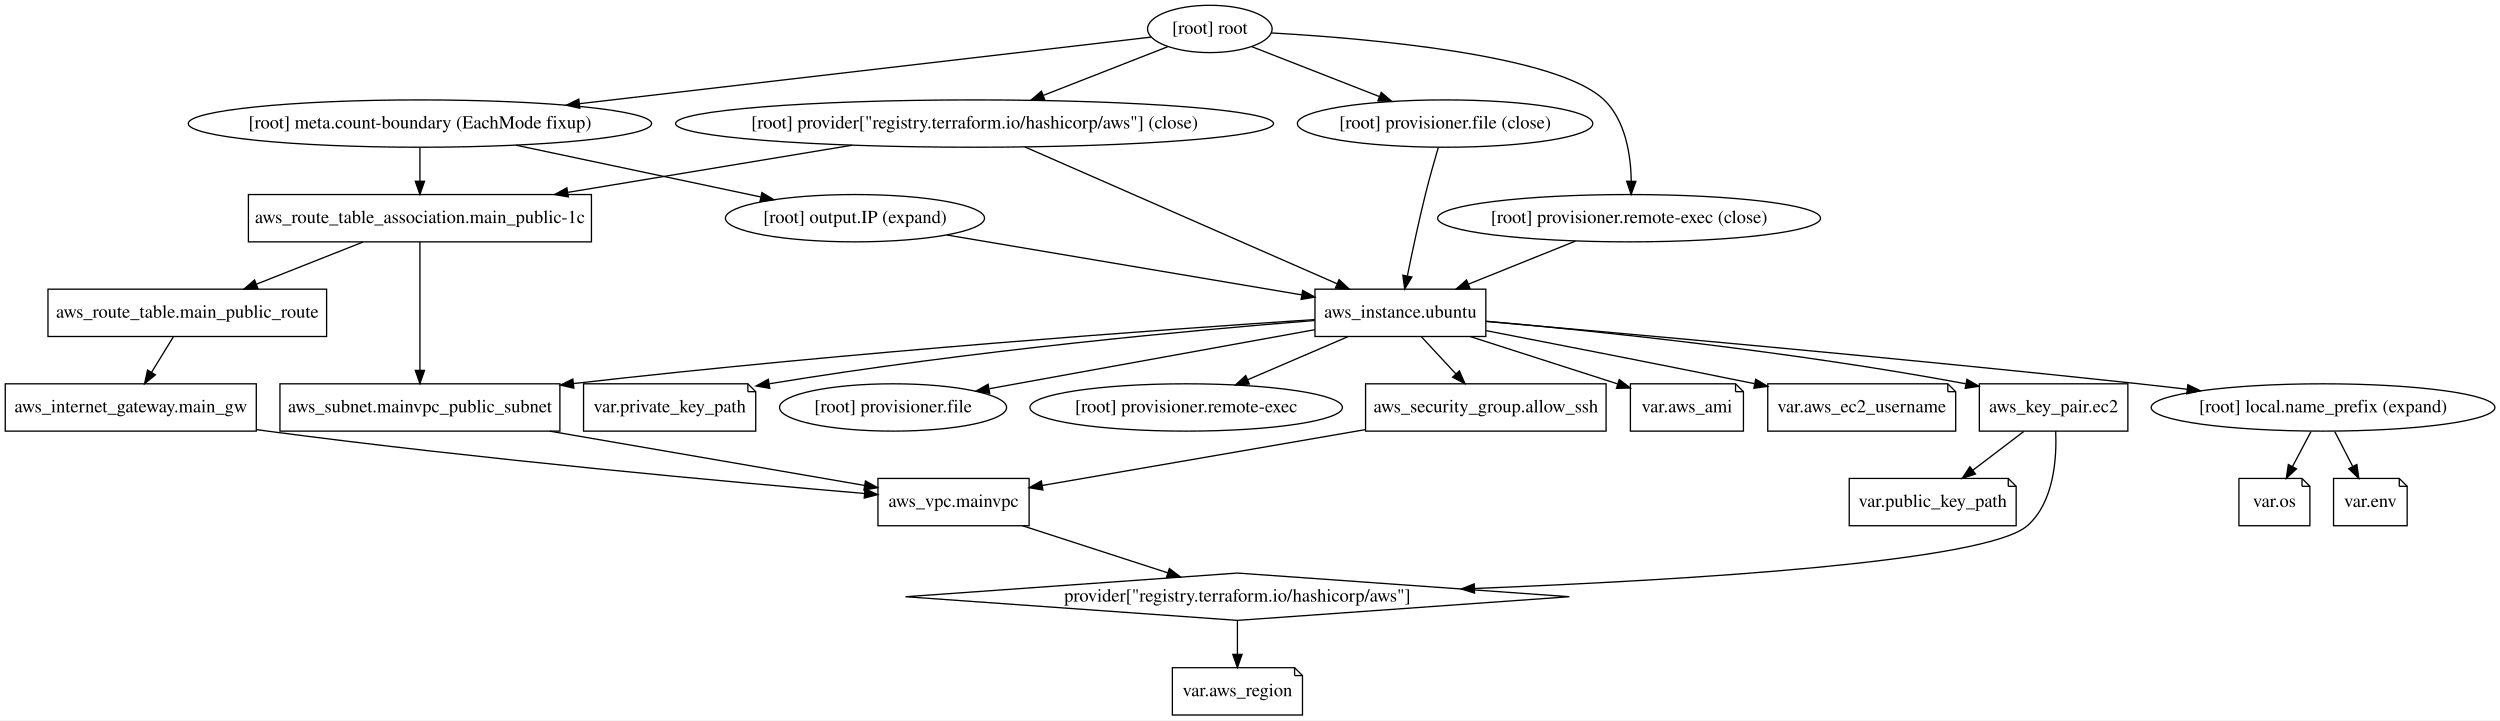
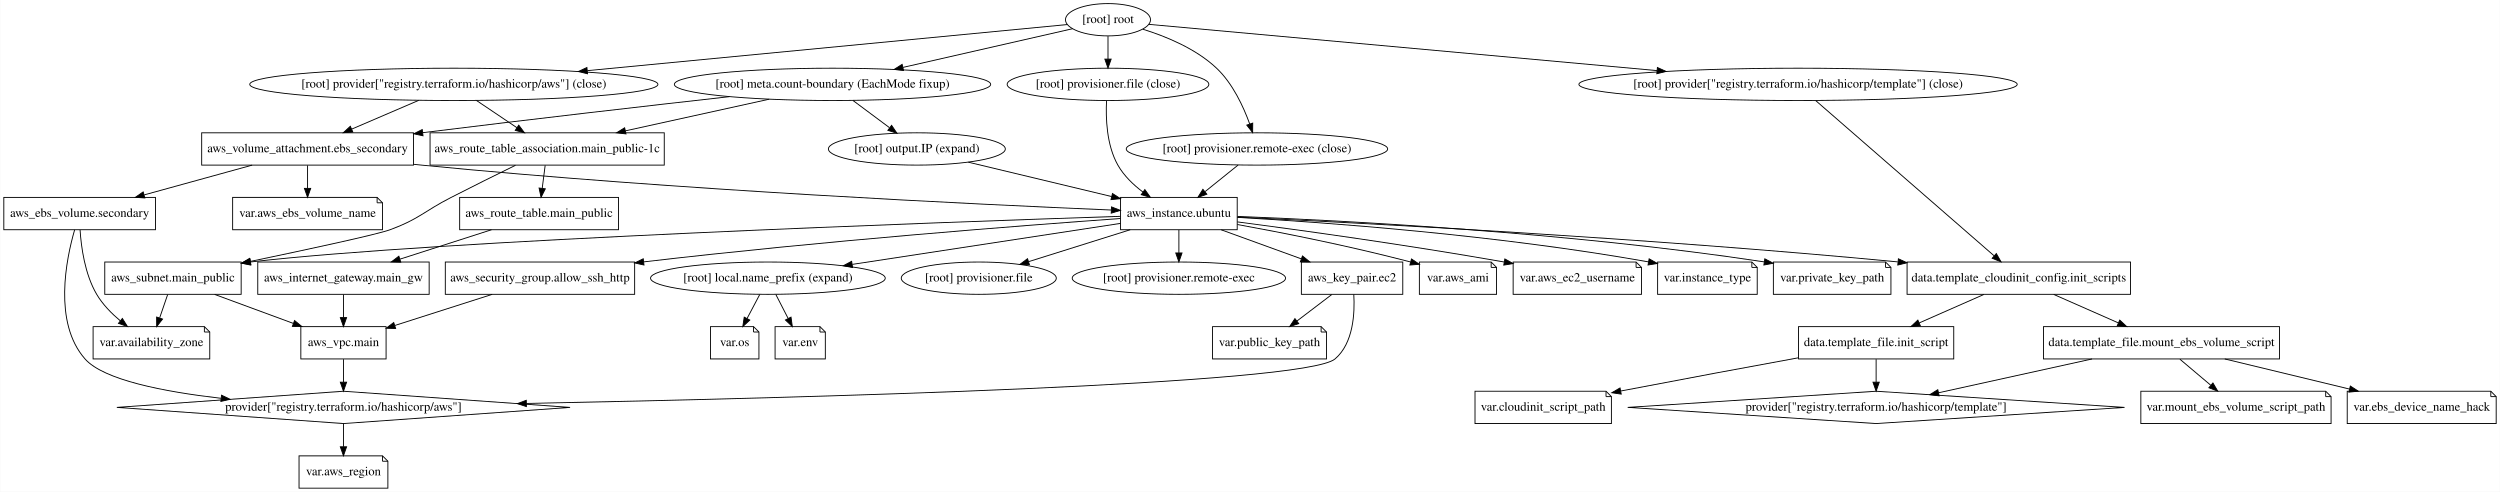
- <svg xmlns="http://www.w3.org/2000/svg" width="1902pt" height="548pt" viewBox="0.00 0.00 1902.14 548.00">
+ <svg xmlns="http://www.w3.org/2000/svg" width="2786pt" height="548pt" viewBox="0.00 0.00 2785.50 548.00">
  <g id="graph0" class="graph" transform="scale(1 1) rotate(0) translate(4 544)">
-     <polygon fill="white" stroke="transparent" points="-4,4 -4,-544 1898.14,-544 1898.14,4 -4,4" />
+     <polygon fill="white" stroke="transparent" points="-4,4 -4,-544 2781.5,-544 2781.5,4 -4,4" />
    <g id="node1" class="node">
-       <polygon fill="none" stroke="black" points="1126.5,-324 996.5,-324 996.5,-288 1126.5,-288 1126.5,-324" />
-       <text text-anchor="middle" x="1061.5" y="-302.3" font-family="Times,serif" font-size="14.00">aws_instance.ubuntu</text>
+       <polygon fill="none" stroke="black" points="169,-324 0,-324 0,-288 169,-288 169,-324" />
+       <text text-anchor="middle" x="84.5" y="-302.3" font-family="Times,serif" font-size="14.00">aws_ebs_volume.secondary</text>
+     </g>
+     <g id="node14" class="node">
+       <polygon fill="none" stroke="black" points="378.5,-108 125.96,-90 378.5,-72 631.04,-90 378.5,-108" />
+       <text text-anchor="middle" x="378.5" y="-86.3" font-family="Times,serif" font-size="14.00">provider["registry.terraform.io/hashicorp/aws"]</text>
+     </g>
+     <g id="edge1" class="edge">
+       <path fill="none" stroke="black" d="M78.93,-287.91C69.53,-255.45 54.82,-184.51 90.5,-144 111.07,-120.64 177.86,-107.5 241.94,-100.15" />
+       <polygon fill="black" stroke="black" points="242.63,-103.6 252.19,-99.02 241.87,-96.64 242.63,-103.6" />
+     </g>
+     <g id="node16" class="node">
+       <polygon fill="none" stroke="black" points="223.5,-180 99.5,-180 99.5,-144 229.5,-144 229.5,-174 223.5,-180" />
+       <polyline fill="none" stroke="black" points="223.5,-180 223.5,-174 " />
+       <polyline fill="none" stroke="black" points="229.5,-174 223.5,-174 " />
+       <text text-anchor="middle" x="164.5" y="-158.3" font-family="Times,serif" font-size="14.00">var.availability_zone</text>
+     </g>
+     <g id="edge2" class="edge">
+       <path fill="none" stroke="black" d="M84.98,-287.77C86.19,-268.94 90.26,-238.45 103.5,-216 110.14,-204.75 120.01,-194.67 129.9,-186.4" />
+       <polygon fill="black" stroke="black" points="132.1,-189.12 137.76,-180.17 127.75,-183.64 132.1,-189.12" />
+     </g>
+     <g id="node2" class="node">
+       <polygon fill="none" stroke="black" points="1374.5,-324 1244.5,-324 1244.5,-288 1374.5,-288 1374.5,-324" />
+       <text text-anchor="middle" x="1309.5" y="-302.3" font-family="Times,serif" font-size="14.00">aws_instance.ubuntu</text>
+     </g>
+     <g id="node4" class="node">
+       <polygon fill="none" stroke="black" points="1559,-252 1446,-252 1446,-216 1559,-216 1559,-252" />
+       <text text-anchor="middle" x="1502.5" y="-230.3" font-family="Times,serif" font-size="14.00">aws_key_pair.ec2</text>
+     </g>
+     <g id="edge3" class="edge">
+       <path fill="none" stroke="black" d="M1356.71,-287.88C1383.57,-278.14 1417.38,-265.87 1445.68,-255.61" />
+       <polygon fill="black" stroke="black" points="1447.23,-258.77 1455.44,-252.07 1444.85,-252.19 1447.23,-258.77" />
+     </g>
+     <g id="node7" class="node">
+       <polygon fill="none" stroke="black" points="703,-252 492,-252 492,-216 703,-216 703,-252" />
+       <text text-anchor="middle" x="597.5" y="-230.3" font-family="Times,serif" font-size="14.00">aws_security_group.allow_ssh_http</text>
+     </g>
+     <g id="edge4" class="edge">
+       <path fill="none" stroke="black" d="M1244.33,-300.5C1136.13,-292.75 912.37,-275.54 713.13,-252.16" />
+       <polygon fill="black" stroke="black" points="713.4,-248.66 703.06,-250.97 712.58,-255.62 713.4,-248.66" />
+     </g>
+     <g id="node8" class="node">
+       <polygon fill="none" stroke="black" points="264.5,-252 112.5,-252 112.5,-216 264.5,-216 264.5,-252" />
+       <text text-anchor="middle" x="188.5" y="-230.3" font-family="Times,serif" font-size="14.00">aws_subnet.main_public</text>
+     </g>
+     <g id="edge5" class="edge">
+       <path fill="none" stroke="black" d="M1244.3,-302.92C1050.98,-296.54 482.02,-276.32 275.04,-252.05" />
+       <polygon fill="black" stroke="black" points="275.22,-248.55 264.87,-250.82 274.38,-255.5 275.22,-248.55" />
+     </g>
+     <g id="node11" class="node">
+       <polygon fill="none" stroke="black" points="2370,-252 2121,-252 2121,-216 2370,-216 2370,-252" />
+       <text text-anchor="middle" x="2245.5" y="-230.3" font-family="Times,serif" font-size="14.00">data.template_cloudinit_config.init_scripts</text>
+     </g>
+     <g id="edge6" class="edge">
+       <path fill="none" stroke="black" d="M1374.66,-302.05C1509.87,-295.65 1830.93,-278.91 2110.58,-252.15" />
+       <polygon fill="black" stroke="black" points="2111.31,-255.6 2120.93,-251.16 2110.64,-248.63 2111.31,-255.6" />
+     </g>
+     <g id="node17" class="node">
+       <polygon fill="none" stroke="black" points="1657.5,-252 1577.5,-252 1577.5,-216 1663.5,-216 1663.5,-246 1657.5,-252" />
+       <polyline fill="none" stroke="black" points="1657.5,-252 1657.5,-246 " />
+       <polyline fill="none" stroke="black" points="1663.5,-246 1657.5,-246 " />
+       <text text-anchor="middle" x="1620.5" y="-230.3" font-family="Times,serif" font-size="14.00">var.aws_ami</text>
+     </g>
+     <g id="edge10" class="edge">
+       <path fill="none" stroke="black" d="M1374.64,-293.8C1424.94,-284.67 1496.4,-270.63 1567.46,-252.12" />
+       <polygon fill="black" stroke="black" points="1568.71,-255.42 1577.48,-249.48 1566.92,-248.65 1568.71,-255.42" />
+     </g>
+     <g id="node19" class="node">
+       <polygon fill="none" stroke="black" points="1819,-252 1682,-252 1682,-216 1825,-216 1825,-246 1819,-252" />
+       <polyline fill="none" stroke="black" points="1819,-252 1819,-246 " />
+       <polyline fill="none" stroke="black" points="1825,-246 1819,-246 " />
+       <text text-anchor="middle" x="1753.5" y="-230.3" font-family="Times,serif" font-size="14.00">var.aws_ec2_username</text>
+     </g>
+     <g id="edge11" class="edge">
+       <path fill="none" stroke="black" d="M1374.61,-296.73C1445.28,-287.47 1561.66,-271.42 1672.02,-252.02" />
+       <polygon fill="black" stroke="black" points="1672.76,-255.45 1681.99,-250.26 1671.54,-248.55 1672.76,-255.45" />
+     </g>
+     <g id="node24" class="node">
+       <polygon fill="none" stroke="black" points="1948,-252 1843,-252 1843,-216 1954,-216 1954,-246 1948,-252" />
+       <polyline fill="none" stroke="black" points="1948,-252 1948,-246 " />
+       <polyline fill="none" stroke="black" points="1954,-246 1948,-246 " />
+       <text text-anchor="middle" x="1898.5" y="-230.3" font-family="Times,serif" font-size="14.00">var.instance_type</text>
+     </g>
+     <g id="edge12" class="edge">
+       <path fill="none" stroke="black" d="M1374.62,-301.76C1472.42,-296.16 1663.03,-282.41 1832.9,-252.14" />
+       <polygon fill="black" stroke="black" points="1833.55,-255.58 1842.77,-250.36 1832.31,-248.69 1833.55,-255.58" />
+     </g>
+     <g id="node27" class="node">
+       <polygon fill="none" stroke="black" points="2097,-252 1972,-252 1972,-216 2103,-216 2103,-246 2097,-252" />
+       <polyline fill="none" stroke="black" points="2097,-252 2097,-246 " />
+       <polyline fill="none" stroke="black" points="2103,-246 2097,-246 " />
+       <text text-anchor="middle" x="2037.5" y="-230.3" font-family="Times,serif" font-size="14.00">var.private_key_path</text>
+     </g>
+     <g id="edge13" class="edge">
+       <path fill="none" stroke="black" d="M1374.84,-302.84C1491.17,-298.31 1741.87,-285.45 1961.71,-252.16" />
+       <polygon fill="black" stroke="black" points="1962.47,-255.58 1971.83,-250.61 1961.41,-248.66 1962.47,-255.58" />
+     </g>
+     <g id="node29" class="node">
+       <ellipse fill="none" stroke="black" cx="851.5" cy="-234" rx="130.78" ry="18" />
+       <text text-anchor="middle" x="851.5" y="-230.3" font-family="Times,serif" font-size="14.00">[root] local.name_prefix (expand)</text>
+     </g>
+     <g id="edge7" class="edge">
+       <path fill="none" stroke="black" d="M1244.37,-295.05C1166.25,-283.11 1034.71,-263 945.57,-249.38" />
+       <polygon fill="black" stroke="black" points="945.87,-245.88 935.46,-247.83 944.81,-252.8 945.87,-245.88" />
+     </g>
+     <g id="node30" class="node">
+       <ellipse fill="none" stroke="black" cx="1086.5" cy="-234" rx="86.38" ry="18" />
+       <text text-anchor="middle" x="1086.5" y="-230.3" font-family="Times,serif" font-size="14.00">[root] provisioner.file</text>
+     </g>
+     <g id="edge8" class="edge">
+       <path fill="none" stroke="black" d="M1255.23,-287.97C1220.97,-277.21 1176.81,-263.35 1142.27,-252.51" />
+       <polygon fill="black" stroke="black" points="1142.93,-249.04 1132.34,-249.39 1140.83,-255.72 1142.93,-249.04" />
+     </g>
+     <g id="node31" class="node">
+       <ellipse fill="none" stroke="black" cx="1309.5" cy="-234" rx="118.88" ry="18" />
+       <text text-anchor="middle" x="1309.5" y="-230.3" font-family="Times,serif" font-size="14.00">[root] provisioner.remote-exec</text>
+     </g>
+     <g id="edge9" class="edge">
+       <path fill="none" stroke="black" d="M1309.5,-287.7C1309.5,-279.98 1309.5,-270.71 1309.5,-262.11" />
+       <polygon fill="black" stroke="black" points="1313,-262.1 1309.5,-252.1 1306,-262.1 1313,-262.1" />
    </g>
    <g id="node3" class="node">
-       <polygon fill="none" stroke="black" points="1615,-252 1502,-252 1502,-216 1615,-216 1615,-252" />
-       <text text-anchor="middle" x="1558.5" y="-230.3" font-family="Times,serif" font-size="14.00">aws_key_pair.ec2</text>
-     </g>
-     <g id="edge1" class="edge">
-       <path fill="none" stroke="black" d="M1126.53,-299.65C1209.19,-292.27 1356.39,-277.14 1491.6,-252.03" />
-       <polygon fill="black" stroke="black" points="1492.54,-255.41 1501.72,-250.12 1491.25,-248.53 1492.54,-255.41" />
+       <polygon fill="none" stroke="black" points="474,-252 283,-252 283,-216 474,-216 474,-252" />
+       <text text-anchor="middle" x="378.5" y="-230.3" font-family="Times,serif" font-size="14.00">aws_internet_gateway.main_gw</text>
+     </g>
+     <g id="node10" class="node">
+       <polygon fill="none" stroke="black" points="426,-180 331,-180 331,-144 426,-144 426,-180" />
+       <text text-anchor="middle" x="378.5" y="-158.3" font-family="Times,serif" font-size="14.00">aws_vpc.main</text>
+     </g>
+     <g id="edge14" class="edge">
+       <path fill="none" stroke="black" d="M378.5,-215.7C378.5,-207.98 378.5,-198.71 378.5,-190.11" />
+       <polygon fill="black" stroke="black" points="382,-190.1 378.5,-180.1 375,-190.1 382,-190.1" />
+     </g>
+     <g id="edge15" class="edge">
+       <path fill="none" stroke="black" d="M1504.42,-215.87C1505.65,-195.33 1504.09,-161.49 1483.5,-144 1449.79,-115.36 892.21,-100.49 582.31,-94.41" />
+       <polygon fill="black" stroke="black" points="582.37,-90.91 572.3,-94.21 582.23,-97.91 582.37,-90.91" />
+     </g>
+     <g id="node28" class="node">
+       <polygon fill="none" stroke="black" points="1468,-180 1347,-180 1347,-144 1474,-144 1474,-174 1468,-180" />
+       <polyline fill="none" stroke="black" points="1468,-180 1468,-174 " />
+       <polyline fill="none" stroke="black" points="1474,-174 1468,-174 " />
+       <text text-anchor="middle" x="1410.5" y="-158.3" font-family="Times,serif" font-size="14.00">var.public_key_path</text>
+     </g>
+     <g id="edge16" class="edge">
+       <path fill="none" stroke="black" d="M1479.76,-215.7C1468.06,-206.8 1453.64,-195.82 1440.99,-186.2" />
+       <polygon fill="black" stroke="black" points="1443.06,-183.37 1432.98,-180.1 1438.82,-188.94 1443.06,-183.37" />
+     </g>
+     <g id="node5" class="node">
+       <polygon fill="none" stroke="black" points="685,-324 508,-324 508,-288 685,-288 685,-324" />
+       <text text-anchor="middle" x="596.5" y="-302.3" font-family="Times,serif" font-size="14.00">aws_route_table.main_public</text>
+     </g>
+     <g id="edge17" class="edge">
+       <path fill="none" stroke="black" d="M543.45,-287.97C512.73,-278.1 473.86,-265.62 441.58,-255.25" />
+       <polygon fill="black" stroke="black" points="442.38,-251.84 431.79,-252.11 440.24,-258.5 442.38,-251.84" />
    </g>
    <g id="node6" class="node">
-       <polygon fill="none" stroke="black" points="1218,-252 1035,-252 1035,-216 1218,-216 1218,-252" />
-       <text text-anchor="middle" x="1126.5" y="-230.3" font-family="Times,serif" font-size="14.00">aws_security_group.allow_ssh</text>
-     </g>
-     <g id="edge2" class="edge">
-       <path fill="none" stroke="black" d="M1077.57,-287.7C1085.44,-279.22 1095.06,-268.86 1103.67,-259.58" />
-       <polygon fill="black" stroke="black" points="1106.38,-261.81 1110.62,-252.1 1101.25,-257.05 1106.38,-261.81" />
-     </g>
-     <g id="node7" class="node">
-       <polygon fill="none" stroke="black" points="422,-252 209,-252 209,-216 422,-216 422,-252" />
-       <text text-anchor="middle" x="315.5" y="-230.3" font-family="Times,serif" font-size="14.00">aws_subnet.mainvpc_public_subnet</text>
-     </g>
-     <g id="edge3" class="edge">
-       <path fill="none" stroke="black" d="M996.42,-300.89C883.61,-293.47 644.25,-276.41 432.36,-252.18" />
-       <polygon fill="black" stroke="black" points="432.62,-248.69 422.29,-251.02 431.82,-255.64 432.62,-248.69" />
-     </g>
-     <g id="node10" class="node">
-       <polygon fill="none" stroke="black" points="1316.5,-252 1236.5,-252 1236.5,-216 1322.5,-216 1322.5,-246 1316.5,-252" />
-       <polyline fill="none" stroke="black" points="1316.5,-252 1316.5,-246 " />
-       <polyline fill="none" stroke="black" points="1322.5,-246 1316.5,-246 " />
-       <text text-anchor="middle" x="1279.5" y="-230.3" font-family="Times,serif" font-size="14.00">var.aws_ami</text>
-     </g>
-     <g id="edge7" class="edge">
-       <path fill="none" stroke="black" d="M1114.55,-287.97C1148.62,-277.03 1192.69,-262.87 1226.71,-251.95" />
-       <polygon fill="black" stroke="black" points="1228.02,-255.21 1236.47,-248.82 1225.88,-248.54 1228.02,-255.21" />
-     </g>
-     <g id="node11" class="node">
-       <polygon fill="none" stroke="black" points="1478,-252 1341,-252 1341,-216 1484,-216 1484,-246 1478,-252" />
-       <polyline fill="none" stroke="black" points="1478,-252 1478,-246 " />
-       <polyline fill="none" stroke="black" points="1484,-246 1478,-246 " />
-       <text text-anchor="middle" x="1412.5" y="-230.3" font-family="Times,serif" font-size="14.00">var.aws_ec2_username</text>
-     </g>
-     <g id="edge8" class="edge">
-       <path fill="none" stroke="black" d="M1126.74,-292.44C1179.11,-282.3 1254.79,-267.53 1330.73,-252.14" />
-       <polygon fill="black" stroke="black" points="1331.85,-255.49 1340.96,-250.07 1330.46,-248.63 1331.85,-255.49" />
+       <polygon fill="none" stroke="black" points="736,-396 475,-396 475,-360 736,-360 736,-396" />
+       <text text-anchor="middle" x="605.5" y="-374.3" font-family="Times,serif" font-size="14.00">aws_route_table_association.main_public-1c</text>
+     </g>
+     <g id="edge18" class="edge">
+       <path fill="none" stroke="black" d="M603.28,-359.7C602.28,-351.98 601.09,-342.71 599.99,-334.11" />
+       <polygon fill="black" stroke="black" points="603.45,-333.58 598.7,-324.1 596.5,-334.47 603.45,-333.58" />
+     </g>
+     <g id="edge19" class="edge">
+       <path fill="none" stroke="black" d="M570.2,-359.81C549.28,-349.55 522.3,-336.19 498.5,-324 468.06,-308.41 462.61,-299.77 430.5,-288 415.67,-282.57 338.18,-265.92 274.83,-252.71" />
+       <polygon fill="black" stroke="black" points="275.29,-249.24 264.79,-250.63 273.87,-256.09 275.29,-249.24" />
+     </g>
+     <g id="edge20" class="edge">
+       <path fill="none" stroke="black" d="M544.21,-215.97C511.36,-205.47 469.27,-192.01 435.72,-181.29" />
+       <polygon fill="black" stroke="black" points="436.65,-177.91 426.06,-178.2 434.52,-184.58 436.65,-177.91" />
+     </g>
+     <g id="edge21" class="edge">
+       <path fill="none" stroke="black" d="M234.98,-215.88C261.42,-206.14 294.7,-193.87 322.56,-183.61" />
+       <polygon fill="black" stroke="black" points="324,-186.81 332.17,-180.07 321.58,-180.24 324,-186.81" />
+     </g>
+     <g id="edge22" class="edge">
+       <path fill="none" stroke="black" d="M182.57,-215.7C179.89,-207.9 176.67,-198.51 173.7,-189.83" />
+       <polygon fill="black" stroke="black" points="176.92,-188.43 170.36,-180.1 170.3,-190.7 176.92,-188.43" />
+     </g>
+     <g id="node9" class="node">
+       <polygon fill="none" stroke="black" points="456.5,-396 220.5,-396 220.5,-360 456.5,-360 456.5,-396" />
+       <text text-anchor="middle" x="338.5" y="-374.3" font-family="Times,serif" font-size="14.00">aws_volume_attachment.ebs_secondary</text>
+     </g>
+     <g id="edge23" class="edge">
+       <path fill="none" stroke="black" d="M276.69,-359.97C240.43,-349.97 194.44,-337.3 156.54,-326.85" />
+       <polygon fill="black" stroke="black" points="157.16,-323.39 146.59,-324.11 155.3,-330.14 157.16,-323.39" />
+     </g>
+     <g id="edge24" class="edge">
+       <path fill="none" stroke="black" d="M456.77,-360.89C459.71,-360.58 462.62,-360.28 465.5,-360 748.38,-332.22 1086.11,-316.15 1233.94,-309.96" />
+       <polygon fill="black" stroke="black" points="1234.4,-313.44 1244.25,-309.53 1234.11,-306.45 1234.4,-313.44" />
+     </g>
+     <g id="node18" class="node">
+       <polygon fill="none" stroke="black" points="416,-324 255,-324 255,-288 422,-288 422,-318 416,-324" />
+       <polyline fill="none" stroke="black" points="416,-324 416,-318 " />
+       <polyline fill="none" stroke="black" points="422,-318 416,-318 " />
+       <text text-anchor="middle" x="338.5" y="-302.3" font-family="Times,serif" font-size="14.00">var.aws_ebs_volume_name</text>
+     </g>
+     <g id="edge25" class="edge">
+       <path fill="none" stroke="black" d="M338.5,-359.7C338.5,-351.98 338.5,-342.71 338.5,-334.11" />
+       <polygon fill="black" stroke="black" points="342,-334.1 338.5,-324.1 335,-334.1 342,-334.1" />
+     </g>
+     <g id="edge26" class="edge">
+       <path fill="none" stroke="black" d="M378.5,-143.7C378.5,-135.98 378.5,-126.71 378.5,-118.11" />
+       <polygon fill="black" stroke="black" points="382,-118.1 378.5,-108.1 375,-118.1 382,-118.1" />
+     </g>
+     <g id="node12" class="node">
+       <polygon fill="none" stroke="black" points="2173,-180 2000,-180 2000,-144 2173,-144 2173,-180" />
+       <text text-anchor="middle" x="2086.5" y="-158.3" font-family="Times,serif" font-size="14.00">data.template_file.init_script</text>
+     </g>
+     <g id="edge27" class="edge">
+       <path fill="none" stroke="black" d="M2206.6,-215.88C2184.87,-206.31 2157.6,-194.3 2134.54,-184.15" />
+       <polygon fill="black" stroke="black" points="2135.83,-180.89 2125.27,-180.07 2133.01,-187.3 2135.83,-180.89" />
+     </g>
+     <g id="node13" class="node">
+       <polygon fill="none" stroke="black" points="2536,-180 2273,-180 2273,-144 2536,-144 2536,-180" />
+       <text text-anchor="middle" x="2404.5" y="-158.3" font-family="Times,serif" font-size="14.00">data.template_file.mount_ebs_volume_script</text>
+     </g>
+     <g id="edge28" class="edge">
+       <path fill="none" stroke="black" d="M2284.4,-215.88C2306.13,-206.31 2333.4,-194.3 2356.46,-184.15" />
+       <polygon fill="black" stroke="black" points="2357.99,-187.3 2365.73,-180.07 2355.17,-180.89 2357.99,-187.3" />
    </g>
    <g id="node15" class="node">
-       <polygon fill="none" stroke="black" points="565,-252 440,-252 440,-216 571,-216 571,-246 565,-252" />
-       <polyline fill="none" stroke="black" points="565,-252 565,-246 " />
-       <polyline fill="none" stroke="black" points="571,-246 565,-246 " />
-       <text text-anchor="middle" x="505.5" y="-230.3" font-family="Times,serif" font-size="14.00">var.private_key_path</text>
-     </g>
-     <g id="edge9" class="edge">
-       <path fill="none" stroke="black" d="M996.21,-300.16C905.4,-292.91 735.68,-277.47 581.4,-252.04" />
-       <polygon fill="black" stroke="black" points="581.71,-248.54 571.27,-250.35 580.56,-255.45 581.71,-248.54" />
-     </g>
-     <g id="node17" class="node">
-       <ellipse fill="none" stroke="black" cx="1763.5" cy="-234" rx="130.78" ry="18" />
-       <text text-anchor="middle" x="1763.5" y="-230.3" font-family="Times,serif" font-size="14.00">[root] local.name_prefix (expand)</text>
-     </g>
-     <g id="edge4" class="edge">
-       <path fill="none" stroke="black" d="M1126.89,-299.41C1231.75,-290.31 1443.97,-271.36 1623.5,-252 1635.29,-250.73 1647.63,-249.33 1659.89,-247.9" />
-       <polygon fill="black" stroke="black" points="1660.64,-251.33 1670.16,-246.69 1659.82,-244.38 1660.64,-251.33" />
-     </g>
-     <g id="node18" class="node">
-       <ellipse fill="none" stroke="black" cx="675.5" cy="-234" rx="86.38" ry="18" />
-       <text text-anchor="middle" x="675.5" y="-230.3" font-family="Times,serif" font-size="14.00">[root] provisioner.file</text>
-     </g>
-     <g id="edge5" class="edge">
-       <path fill="none" stroke="black" d="M996.46,-293.2C927.96,-280.78 820.31,-261.26 748.84,-248.3" />
-       <polygon fill="black" stroke="black" points="749.03,-244.78 738.56,-246.44 747.78,-251.66 749.03,-244.78" />
-     </g>
-     <g id="node19" class="node">
-       <ellipse fill="none" stroke="black" cx="898.5" cy="-234" rx="118.88" ry="18" />
-       <text text-anchor="middle" x="898.5" y="-230.3" font-family="Times,serif" font-size="14.00">[root] provisioner.remote-exec</text>
-     </g>
-     <g id="edge6" class="edge">
-       <path fill="none" stroke="black" d="M1021.63,-287.88C998.58,-277.98 969.46,-265.47 945.33,-255.11" />
-       <polygon fill="black" stroke="black" points="946.57,-251.84 936,-251.11 943.81,-258.27 946.57,-251.84" />
-     </g>
-     <g id="node2" class="node">
-       <polygon fill="none" stroke="black" points="191,-252 0,-252 0,-216 191,-216 191,-252" />
-       <text text-anchor="middle" x="95.5" y="-230.3" font-family="Times,serif" font-size="14.00">aws_internet_gateway.main_gw</text>
-     </g>
-     <g id="node8" class="node">
-       <polygon fill="none" stroke="black" points="779,-180 664,-180 664,-144 779,-144 779,-180" />
-       <text text-anchor="middle" x="721.5" y="-158.3" font-family="Times,serif" font-size="14.00">aws_vpc.mainvpc</text>
-     </g>
-     <g id="edge10" class="edge">
-       <path fill="none" stroke="black" d="M191.24,-217.13C194.02,-216.74 196.78,-216.36 199.5,-216 361.94,-194.5 553.83,-177.04 653.58,-168.57" />
-       <polygon fill="black" stroke="black" points="654.15,-172.03 663.82,-167.7 653.56,-165.06 654.15,-172.03" />
-     </g>
-     <g id="node9" class="node">
-       <polygon fill="none" stroke="black" points="937.5,-108 684.96,-90 937.5,-72 1190.04,-90 937.5,-108" />
-       <text text-anchor="middle" x="937.5" y="-86.3" font-family="Times,serif" font-size="14.00">provider["registry.terraform.io/hashicorp/aws"]</text>
-     </g>
-     <g id="edge11" class="edge">
-       <path fill="none" stroke="black" d="M1560.09,-215.98C1560.96,-195.55 1558.88,-161.83 1538.5,-144 1507.21,-116.62 1283.48,-102.81 1118.1,-96.28" />
-       <polygon fill="black" stroke="black" points="1117.92,-92.77 1107.79,-95.88 1117.64,-99.76 1117.92,-92.77" />
-     </g>
-     <g id="node16" class="node">
-       <polygon fill="none" stroke="black" points="1524,-180 1403,-180 1403,-144 1530,-144 1530,-174 1524,-180" />
-       <polyline fill="none" stroke="black" points="1524,-180 1524,-174 " />
-       <polyline fill="none" stroke="black" points="1530,-174 1524,-174 " />
-       <text text-anchor="middle" x="1466.5" y="-158.3" font-family="Times,serif" font-size="14.00">var.public_key_path</text>
-     </g>
-     <g id="edge12" class="edge">
-       <path fill="none" stroke="black" d="M1535.76,-215.7C1524.06,-206.8 1509.64,-195.82 1496.99,-186.2" />
-       <polygon fill="black" stroke="black" points="1499.06,-183.37 1488.98,-180.1 1494.82,-188.94 1499.06,-183.37" />
-     </g>
-     <g id="node4" class="node">
-       <polygon fill="none" stroke="black" points="244.5,-324 32.5,-324 32.5,-288 244.5,-288 244.5,-324" />
-       <text text-anchor="middle" x="138.5" y="-302.3" font-family="Times,serif" font-size="14.00">aws_route_table.main_public_route</text>
-     </g>
-     <g id="edge13" class="edge">
-       <path fill="none" stroke="black" d="M127.87,-287.7C122.87,-279.56 116.81,-269.69 111.29,-260.7" />
-       <polygon fill="black" stroke="black" points="114.22,-258.79 106.01,-252.1 108.26,-262.46 114.22,-258.79" />
-     </g>
-     <g id="node5" class="node">
-       <polygon fill="none" stroke="black" points="446,-396 185,-396 185,-360 446,-360 446,-396" />
-       <text text-anchor="middle" x="315.5" y="-374.3" font-family="Times,serif" font-size="14.00">aws_route_table_association.main_public-1c</text>
-     </g>
-     <g id="edge14" class="edge">
-       <path fill="none" stroke="black" d="M272.2,-359.88C247.79,-350.22 217.1,-338.09 191.29,-327.88" />
-       <polygon fill="black" stroke="black" points="192.24,-324.49 181.66,-324.07 189.67,-331 192.24,-324.49" />
-     </g>
-     <g id="edge15" class="edge">
-       <path fill="none" stroke="black" d="M315.5,-359.87C315.5,-335.67 315.5,-291.21 315.5,-262.39" />
-       <polygon fill="black" stroke="black" points="319,-262.19 315.5,-252.19 312,-262.19 319,-262.19" />
-     </g>
-     <g id="edge16" class="edge">
-       <path fill="none" stroke="black" d="M1034.85,-217.16C960.17,-204.25 856.4,-186.32 789.1,-174.68" />
-       <polygon fill="black" stroke="black" points="789.48,-171.2 779.03,-172.94 788.29,-178.1 789.48,-171.2" />
-     </g>
-     <g id="edge17" class="edge">
-       <path fill="none" stroke="black" d="M414.3,-215.97C488.49,-203.17 588.16,-185.99 653.58,-174.71" />
-       <polygon fill="black" stroke="black" points="654.51,-178.1 663.77,-172.95 653.32,-171.2 654.51,-178.1" />
-     </g>
-     <g id="edge18" class="edge">
-       <path fill="none" stroke="black" d="M774.06,-143.97C807.59,-133.1 850.9,-119.06 884.51,-108.17" />
-       <polygon fill="black" stroke="black" points="885.73,-111.46 894.16,-105.04 883.57,-104.8 885.73,-111.46" />
-     </g>
-     <g id="node12" class="node">
-       <polygon fill="none" stroke="black" points="981,-36 888,-36 888,0 987,0 987,-30 981,-36" />
-       <polyline fill="none" stroke="black" points="981,-36 981,-30 " />
-       <polyline fill="none" stroke="black" points="987,-30 981,-30 " />
-       <text text-anchor="middle" x="937.5" y="-14.3" font-family="Times,serif" font-size="14.00">var.aws_region</text>
-     </g>
-     <g id="edge26" class="edge">
-       <path fill="none" stroke="black" d="M937.5,-71.7C937.5,-63.98 937.5,-54.71 937.5,-46.11" />
-       <polygon fill="black" stroke="black" points="941,-46.1 937.5,-36.1 934,-46.1 941,-46.1" />
-     </g>
-     <g id="node13" class="node">
-       <polygon fill="none" stroke="black" points="1821.5,-180 1771.5,-180 1771.5,-144 1827.5,-144 1827.5,-174 1821.5,-180" />
-       <polyline fill="none" stroke="black" points="1821.5,-180 1821.5,-174 " />
-       <polyline fill="none" stroke="black" points="1827.5,-174 1821.5,-174 " />
-       <text text-anchor="middle" x="1799.5" y="-158.3" font-family="Times,serif" font-size="14.00">var.env</text>
-     </g>
-     <g id="node14" class="node">
-       <polygon fill="none" stroke="black" points="1747.5,-180 1699.5,-180 1699.5,-144 1753.5,-144 1753.5,-174 1747.5,-180" />
-       <polyline fill="none" stroke="black" points="1747.5,-180 1747.5,-174 " />
-       <polyline fill="none" stroke="black" points="1753.5,-174 1747.5,-174 " />
-       <text text-anchor="middle" x="1726.5" y="-158.3" font-family="Times,serif" font-size="14.00">var.os</text>
-     </g>
-     <g id="edge19" class="edge">
-       <path fill="none" stroke="black" d="M1772.4,-215.7C1776.5,-207.73 1781.45,-198.1 1785.99,-189.26" />
-       <polygon fill="black" stroke="black" points="1789.24,-190.6 1790.7,-180.1 1783.02,-187.4 1789.24,-190.6" />
-     </g>
-     <g id="edge20" class="edge">
-       <path fill="none" stroke="black" d="M1754.35,-215.7C1750.1,-207.64 1744.94,-197.89 1740.23,-188.98" />
-       <polygon fill="black" stroke="black" points="1743.31,-187.31 1735.54,-180.1 1737.12,-190.58 1743.31,-187.31" />
+       <polygon fill="none" stroke="black" points="2086.5,-108 1809.67,-90 2086.5,-72 2363.33,-90 2086.5,-108" />
+       <text text-anchor="middle" x="2086.5" y="-86.3" font-family="Times,serif" font-size="14.00">provider["registry.terraform.io/hashicorp/template"]</text>
+     </g>
+     <g id="edge29" class="edge">
+       <path fill="none" stroke="black" d="M2086.5,-143.7C2086.5,-135.98 2086.5,-126.71 2086.5,-118.11" />
+       <polygon fill="black" stroke="black" points="2090,-118.1 2086.5,-108.1 2083,-118.1 2090,-118.1" />
+     </g>
+     <g id="node21" class="node">
+       <polygon fill="none" stroke="black" points="1785.5,-108 1639.5,-108 1639.5,-72 1791.5,-72 1791.5,-102 1785.5,-108" />
+       <polyline fill="none" stroke="black" points="1785.5,-108 1785.5,-102 " />
+       <polyline fill="none" stroke="black" points="1791.5,-102 1785.5,-102 " />
+       <text text-anchor="middle" x="1715.5" y="-86.3" font-family="Times,serif" font-size="14.00">var.cloudinit_script_path</text>
+     </g>
+     <g id="edge30" class="edge">
+       <path fill="none" stroke="black" d="M1999.77,-145.26C1945.58,-135.34 1874.08,-122.12 1802.1,-108.3" />
+       <polygon fill="black" stroke="black" points="1802.43,-104.79 1791.95,-106.34 1801.1,-111.67 1802.43,-104.79" />
+     </g>
+     <g id="edge31" class="edge">
+       <path fill="none" stroke="black" d="M2327.12,-143.97C2274.89,-132.47 2206.55,-117.43 2156.05,-106.31" />
+       <polygon fill="black" stroke="black" points="2156.72,-102.87 2146.2,-104.14 2155.22,-109.71 2156.72,-102.87" />
+     </g>
+     <g id="node22" class="node">
+       <polygon fill="none" stroke="black" points="2771.5,-108 2611.5,-108 2611.5,-72 2777.5,-72 2777.5,-102 2771.5,-108" />
+       <polyline fill="none" stroke="black" points="2771.5,-108 2771.5,-102 " />
+       <polyline fill="none" stroke="black" points="2777.5,-102 2771.5,-102 " />
+       <text text-anchor="middle" x="2694.5" y="-86.3" font-family="Times,serif" font-size="14.00">var.ebs_device_name_hack</text>
+     </g>
+     <g id="edge32" class="edge">
+       <path fill="none" stroke="black" d="M2475.07,-143.97C2516.99,-133.85 2570.29,-120.98 2613.87,-110.46" />
+       <polygon fill="black" stroke="black" points="2614.96,-113.8 2623.86,-108.05 2613.32,-106.99 2614.96,-113.8" />
+     </g>
+     <g id="node25" class="node">
+       <polygon fill="none" stroke="black" points="2587.5,-108 2381.5,-108 2381.5,-72 2593.5,-72 2593.5,-102 2587.5,-108" />
+       <polyline fill="none" stroke="black" points="2587.5,-108 2587.5,-102 " />
+       <polyline fill="none" stroke="black" points="2593.5,-102 2587.5,-102 " />
+       <text text-anchor="middle" x="2487.5" y="-86.3" font-family="Times,serif" font-size="14.00">var.mount_ebs_volume_script_path</text>
+     </g>
+     <g id="edge33" class="edge">
+       <path fill="none" stroke="black" d="M2425.02,-143.7C2435.37,-134.97 2448.09,-124.24 2459.34,-114.75" />
+       <polygon fill="black" stroke="black" points="2461.83,-117.23 2467.22,-108.1 2457.32,-111.88 2461.83,-117.23" />
    </g>
    <g id="node20" class="node">
-       <ellipse fill="none" stroke="black" cx="315.5" cy="-450" rx="176.27" ry="18" />
-       <text text-anchor="middle" x="315.5" y="-446.3" font-family="Times,serif" font-size="14.00">[root] meta.count-boundary (EachMode fixup)</text>
-     </g>
-     <g id="edge21" class="edge">
-       <path fill="none" stroke="black" d="M315.5,-431.7C315.5,-423.98 315.5,-414.71 315.5,-406.11" />
-       <polygon fill="black" stroke="black" points="319,-406.1 315.5,-396.1 312,-406.1 319,-406.1" />
-     </g>
-     <g id="node21" class="node">
-       <ellipse fill="none" stroke="black" cx="646.5" cy="-378" rx="98.58" ry="18" />
-       <text text-anchor="middle" x="646.5" y="-374.3" font-family="Times,serif" font-size="14.00">[root] output.IP (expand)</text>
-     </g>
-     <g id="edge22" class="edge">
-       <path fill="none" stroke="black" d="M388.55,-433.55C443.93,-421.84 519.65,-405.83 574.72,-394.18" />
-       <polygon fill="black" stroke="black" points="575.69,-397.55 584.75,-392.06 574.24,-390.7 575.69,-397.55" />
-     </g>
-     <g id="edge23" class="edge">
-       <path fill="none" stroke="black" d="M716.43,-365.2C791.26,-352.58 909.54,-332.63 986.33,-319.68" />
-       <polygon fill="black" stroke="black" points="987.14,-323.09 996.42,-317.98 985.98,-316.19 987.14,-323.09" />
-     </g>
-     <g id="node22" class="node">
-       <ellipse fill="none" stroke="black" cx="737.5" cy="-450" rx="227.46" ry="18" />
-       <text text-anchor="middle" x="737.5" y="-446.3" font-family="Times,serif" font-size="14.00">[root] provider["registry.terraform.io/hashicorp/aws"] (close)</text>
-     </g>
-     <g id="edge24" class="edge">
-       <path fill="none" stroke="black" d="M775.94,-432.15C835.21,-406.18 948.82,-356.38 1013.44,-328.06" />
-       <polygon fill="black" stroke="black" points="1014.85,-331.27 1022.61,-324.05 1012.04,-324.85 1014.85,-331.27" />
-     </g>
-     <g id="edge25" class="edge">
-       <path fill="none" stroke="black" d="M644.37,-433.55C580.65,-422.98 495.81,-408.91 428.26,-397.7" />
-       <polygon fill="black" stroke="black" points="428.44,-394.19 418,-396 427.3,-401.09 428.44,-394.19" />
+       <polygon fill="none" stroke="black" points="422,-36 329,-36 329,0 428,0 428,-30 422,-36" />
+       <polyline fill="none" stroke="black" points="422,-36 422,-30 " />
+       <polyline fill="none" stroke="black" points="428,-30 422,-30 " />
+       <text text-anchor="middle" x="378.5" y="-14.3" font-family="Times,serif" font-size="14.00">var.aws_region</text>
+     </g>
+     <g id="edge42" class="edge">
+       <path fill="none" stroke="black" d="M378.5,-71.7C378.5,-63.98 378.5,-54.71 378.5,-46.11" />
+       <polygon fill="black" stroke="black" points="382,-46.1 378.5,-36.1 375,-46.1 382,-46.1" />
    </g>
    <g id="node23" class="node">
-       <ellipse fill="none" stroke="black" cx="1095.5" cy="-450" rx="112.38" ry="18" />
-       <text text-anchor="middle" x="1095.5" y="-446.3" font-family="Times,serif" font-size="14.00">[root] provisioner.file (close)</text>
-     </g>
-     <g id="edge27" class="edge">
-       <path fill="none" stroke="black" d="M1090.35,-431.89C1087.31,-421.54 1083.49,-408.07 1080.5,-396 1075.4,-375.43 1070.43,-351.97 1066.85,-334.31" />
-       <polygon fill="black" stroke="black" points="1070.21,-333.26 1064.81,-324.14 1063.34,-334.63 1070.21,-333.26" />
-     </g>
-     <g id="node24" class="node">
-       <ellipse fill="none" stroke="black" cx="1235.5" cy="-378" rx="145.67" ry="18" />
-       <text text-anchor="middle" x="1235.5" y="-374.3" font-family="Times,serif" font-size="14.00">[root] provisioner.remote-exec (close)</text>
-     </g>
-     <g id="edge28" class="edge">
-       <path fill="none" stroke="black" d="M1194.7,-360.59C1170.37,-350.8 1139.24,-338.28 1113.2,-327.8" />
-       <polygon fill="black" stroke="black" points="1114.44,-324.53 1103.86,-324.04 1111.83,-331.02 1114.44,-324.53" />
-     </g>
-     <g id="node25" class="node">
-       <ellipse fill="none" stroke="black" cx="916.5" cy="-522" rx="47.39" ry="18" />
-       <text text-anchor="middle" x="916.5" y="-518.3" font-family="Times,serif" font-size="14.00">[root] root</text>
-     </g>
-     <g id="edge29" class="edge">
-       <path fill="none" stroke="black" d="M871.82,-515.8C780.79,-505.19 571.12,-480.77 436.77,-465.12" />
-       <polygon fill="black" stroke="black" points="437.16,-461.65 426.82,-463.97 436.35,-468.6 437.16,-461.65" />
-     </g>
-     <g id="edge30" class="edge">
-       <path fill="none" stroke="black" d="M884.5,-508.49C858.27,-498.23 820.63,-483.51 790,-471.53" />
-       <polygon fill="black" stroke="black" points="790.91,-468.13 780.33,-467.75 788.37,-474.65 790.91,-468.13" />
-     </g>
-     <g id="edge31" class="edge">
-       <path fill="none" stroke="black" d="M948.5,-508.49C975.48,-497.94 1014.54,-482.66 1045.61,-470.51" />
-       <polygon fill="black" stroke="black" points="1046.94,-473.75 1054.98,-466.85 1044.39,-467.23 1046.94,-473.75" />
-     </g>
-     <g id="edge32" class="edge">
-       <path fill="none" stroke="black" d="M963.28,-518.96C1038.39,-514.69 1181.06,-502.2 1216.5,-468 1232.88,-452.19 1236.84,-425.98 1237.17,-406.09" />
-       <polygon fill="black" stroke="black" points="1240.67,-406.03 1237.05,-396.07 1233.67,-406.11 1240.67,-406.03" />
+       <polygon fill="none" stroke="black" points="909.5,-180 859.5,-180 859.5,-144 915.5,-144 915.5,-174 909.5,-180" />
+       <polyline fill="none" stroke="black" points="909.5,-180 909.5,-174 " />
+       <polyline fill="none" stroke="black" points="915.5,-174 909.5,-174 " />
+       <text text-anchor="middle" x="887.5" y="-158.3" font-family="Times,serif" font-size="14.00">var.env</text>
+     </g>
+     <g id="node26" class="node">
+       <polygon fill="none" stroke="black" points="835.5,-180 787.5,-180 787.5,-144 841.5,-144 841.5,-174 835.5,-180" />
+       <polyline fill="none" stroke="black" points="835.5,-180 835.5,-174 " />
+       <polyline fill="none" stroke="black" points="841.5,-174 835.5,-174 " />
+       <text text-anchor="middle" x="814.5" y="-158.3" font-family="Times,serif" font-size="14.00">var.os</text>
+     </g>
+     <g id="edge34" class="edge">
+       <path fill="none" stroke="black" d="M860.4,-215.7C864.5,-207.73 869.45,-198.1 873.99,-189.26" />
+       <polygon fill="black" stroke="black" points="877.24,-190.6 878.7,-180.1 871.02,-187.4 877.24,-190.6" />
+     </g>
+     <g id="edge35" class="edge">
+       <path fill="none" stroke="black" d="M842.35,-215.7C838.1,-207.64 832.94,-197.89 828.23,-188.98" />
+       <polygon fill="black" stroke="black" points="831.31,-187.31 823.54,-180.1 825.12,-190.58 831.31,-187.31" />
+     </g>
+     <g id="node32" class="node">
+       <ellipse fill="none" stroke="black" cx="923.5" cy="-450" rx="176.27" ry="18" />
+       <text text-anchor="middle" x="923.5" y="-446.3" font-family="Times,serif" font-size="14.00">[root] meta.count-boundary (EachMode fixup)</text>
+     </g>
+     <g id="edge36" class="edge">
+       <path fill="none" stroke="black" d="M852.93,-433.46C805.67,-423.06 743.12,-409.29 692.74,-398.2" />
+       <polygon fill="black" stroke="black" points="693.36,-394.76 682.84,-396.02 691.85,-401.59 693.36,-394.76" />
+     </g>
+     <g id="edge37" class="edge">
+       <path fill="none" stroke="black" d="M808.62,-436.28C718.39,-426.16 589.28,-411.37 466.73,-396.14" />
+       <polygon fill="black" stroke="black" points="467.15,-392.67 456.79,-394.91 466.28,-399.61 467.15,-392.67" />
+     </g>
+     <g id="node33" class="node">
+       <ellipse fill="none" stroke="black" cx="1017.5" cy="-378" rx="98.58" ry="18" />
+       <text text-anchor="middle" x="1017.5" y="-374.3" font-family="Times,serif" font-size="14.00">[root] output.IP (expand)</text>
+     </g>
+     <g id="edge38" class="edge">
+       <path fill="none" stroke="black" d="M946.25,-432.05C958.47,-422.96 973.69,-411.63 986.92,-401.77" />
+       <polygon fill="black" stroke="black" points="989.35,-404.33 995.28,-395.55 985.17,-398.71 989.35,-404.33" />
+     </g>
+     <g id="edge39" class="edge">
+       <path fill="none" stroke="black" d="M1074.84,-363.25C1120.54,-352.3 1184.9,-336.87 1234.65,-324.94" />
+       <polygon fill="black" stroke="black" points="1235.49,-328.34 1244.4,-322.61 1233.86,-321.53 1235.49,-328.34" />
+     </g>
+     <g id="node34" class="node">
+       <ellipse fill="none" stroke="black" cx="501.5" cy="-450" rx="227.46" ry="18" />
+       <text text-anchor="middle" x="501.5" y="-446.3" font-family="Times,serif" font-size="14.00">[root] provider["registry.terraform.io/hashicorp/aws"] (close)</text>
+     </g>
+     <g id="edge40" class="edge">
+       <path fill="none" stroke="black" d="M526.68,-432.05C540.24,-422.92 557.17,-411.53 571.85,-401.65" />
+       <polygon fill="black" stroke="black" points="573.85,-404.52 580.2,-396.03 569.95,-398.71 573.85,-404.52" />
+     </g>
+     <g id="edge41" class="edge">
+       <path fill="none" stroke="black" d="M462.46,-432.23C440.01,-422.59 411.6,-410.39 387.64,-400.1" />
+       <polygon fill="black" stroke="black" points="388.93,-396.85 378.36,-396.12 386.16,-403.28 388.93,-396.85" />
+     </g>
+     <g id="node35" class="node">
+       <ellipse fill="none" stroke="black" cx="1999.5" cy="-450" rx="244.26" ry="18" />
+       <text text-anchor="middle" x="1999.5" y="-446.3" font-family="Times,serif" font-size="14.00">[root] provider["registry.terraform.io/hashicorp/template"] (close)</text>
+     </g>
+     <g id="edge43" class="edge">
+       <path fill="none" stroke="black" d="M2019.22,-431.85C2062.85,-393.89 2167.68,-302.7 2217.84,-259.06" />
+       <polygon fill="black" stroke="black" points="2220.44,-261.44 2225.69,-252.23 2215.85,-256.16 2220.44,-261.44" />
+     </g>
+     <g id="node36" class="node">
+       <ellipse fill="none" stroke="black" cx="1230.5" cy="-450" rx="112.38" ry="18" />
+       <text text-anchor="middle" x="1230.5" y="-446.3" font-family="Times,serif" font-size="14.00">[root] provisioner.file (close)</text>
+     </g>
+     <g id="edge44" class="edge">
+       <path fill="none" stroke="black" d="M1228.88,-431.73C1227.92,-412.86 1228.83,-382.35 1241.5,-360 1248.21,-348.17 1258.72,-338.06 1269.49,-329.95" />
+       <polygon fill="black" stroke="black" points="1271.57,-332.76 1277.71,-324.13 1267.53,-327.04 1271.57,-332.76" />
+     </g>
+     <g id="node37" class="node">
+       <ellipse fill="none" stroke="black" cx="1396.5" cy="-378" rx="145.67" ry="18" />
+       <text text-anchor="middle" x="1396.5" y="-374.3" font-family="Times,serif" font-size="14.00">[root] provisioner.remote-exec (close)</text>
+     </g>
+     <g id="edge45" class="edge">
+       <path fill="none" stroke="black" d="M1375.44,-360.05C1364.41,-351.18 1350.72,-340.17 1338.69,-330.48" />
+       <polygon fill="black" stroke="black" points="1340.65,-327.57 1330.67,-324.03 1336.26,-333.03 1340.65,-327.57" />
+     </g>
+     <g id="node38" class="node">
+       <ellipse fill="none" stroke="black" cx="1230.5" cy="-522" rx="47.39" ry="18" />
+       <text text-anchor="middle" x="1230.5" y="-518.3" font-family="Times,serif" font-size="14.00">[root] root</text>
+     </g>
+     <g id="edge46" class="edge">
+       <path fill="none" stroke="black" d="M1190.99,-511.99C1143.44,-501.15 1062.44,-482.68 1002.01,-468.9" />
+       <polygon fill="black" stroke="black" points="1002.64,-465.46 992.11,-466.64 1001.08,-472.28 1002.64,-465.46" />
+     </g>
+     <g id="edge47" class="edge">
+       <path fill="none" stroke="black" d="M1185.17,-516.65C1080.46,-506.59 817.91,-481.38 650.33,-465.29" />
+       <polygon fill="black" stroke="black" points="650.47,-461.79 640.18,-464.32 649.8,-468.76 650.47,-461.79" />
+     </g>
+     <g id="edge48" class="edge">
+       <path fill="none" stroke="black" d="M1276.02,-516.86C1384.87,-506.95 1664.4,-481.5 1842.41,-465.3" />
+       <polygon fill="black" stroke="black" points="1842.76,-468.78 1852.4,-464.39 1842.12,-461.81 1842.76,-468.78" />
+     </g>
+     <g id="edge49" class="edge">
+       <path fill="none" stroke="black" d="M1230.5,-503.7C1230.5,-495.98 1230.5,-486.71 1230.5,-478.11" />
+       <polygon fill="black" stroke="black" points="1234,-478.1 1230.5,-468.1 1227,-478.1 1234,-478.1" />
+     </g>
+     <g id="edge50" class="edge">
+       <path fill="none" stroke="black" d="M1269.27,-511.46C1295.15,-503.45 1328.51,-489.75 1351.5,-468 1369.49,-450.98 1381.43,-425.18 1388.46,-405.74" />
+       <polygon fill="black" stroke="black" points="1391.79,-406.83 1391.69,-396.23 1385.16,-404.57 1391.79,-406.83" />
    </g>
  </g>
</svg>
